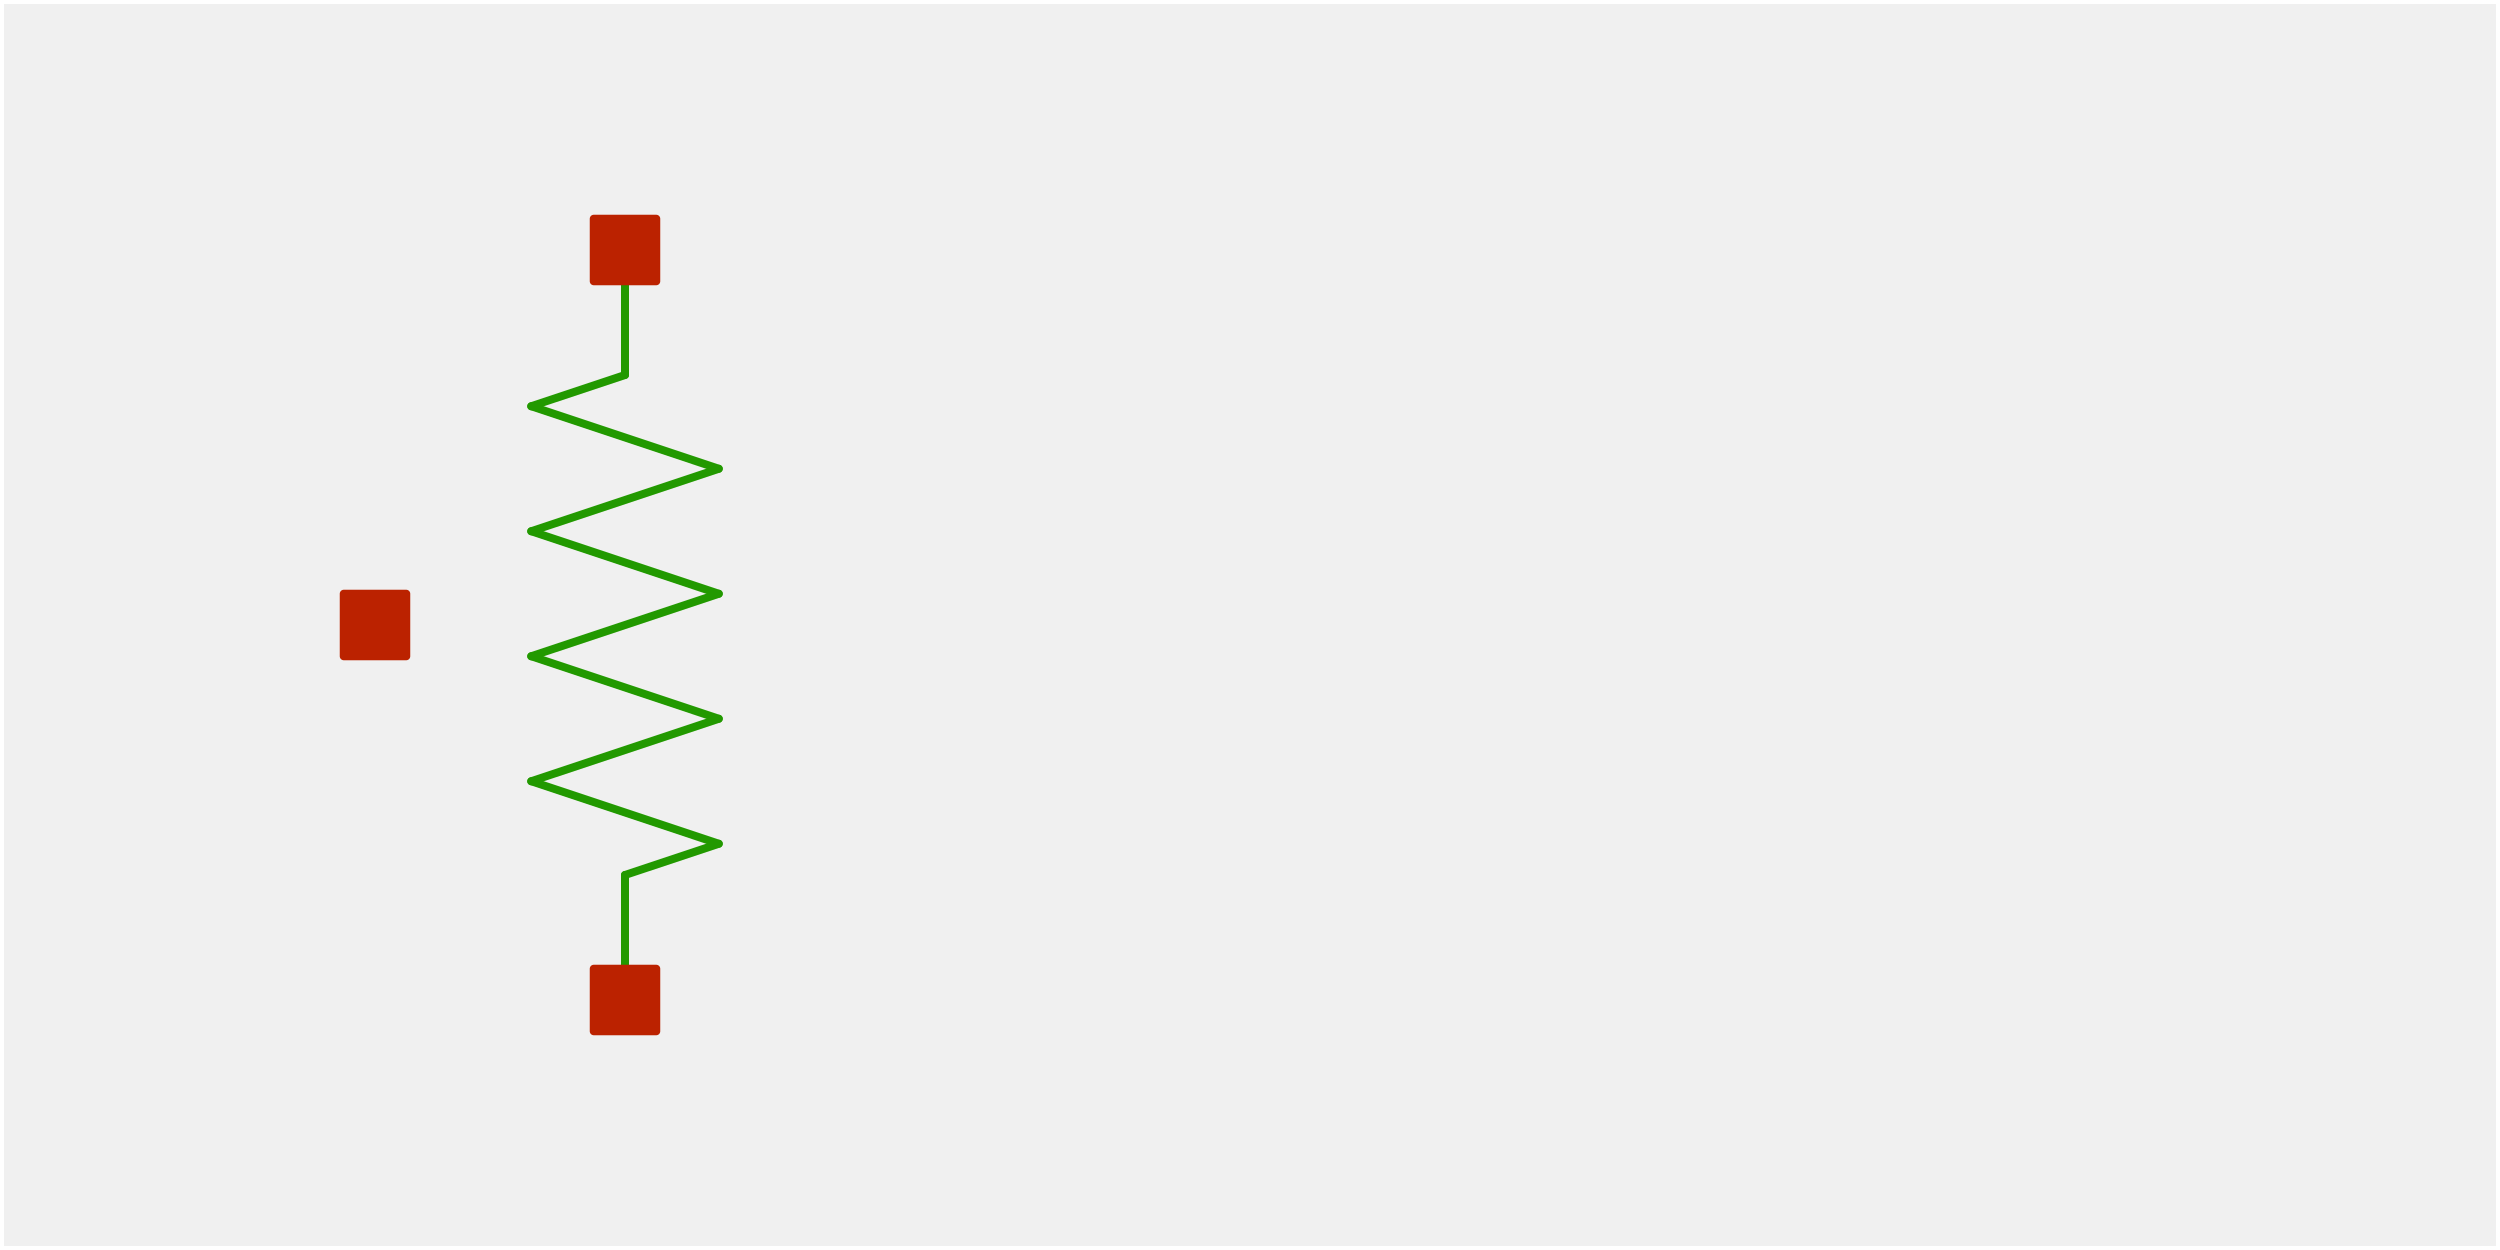
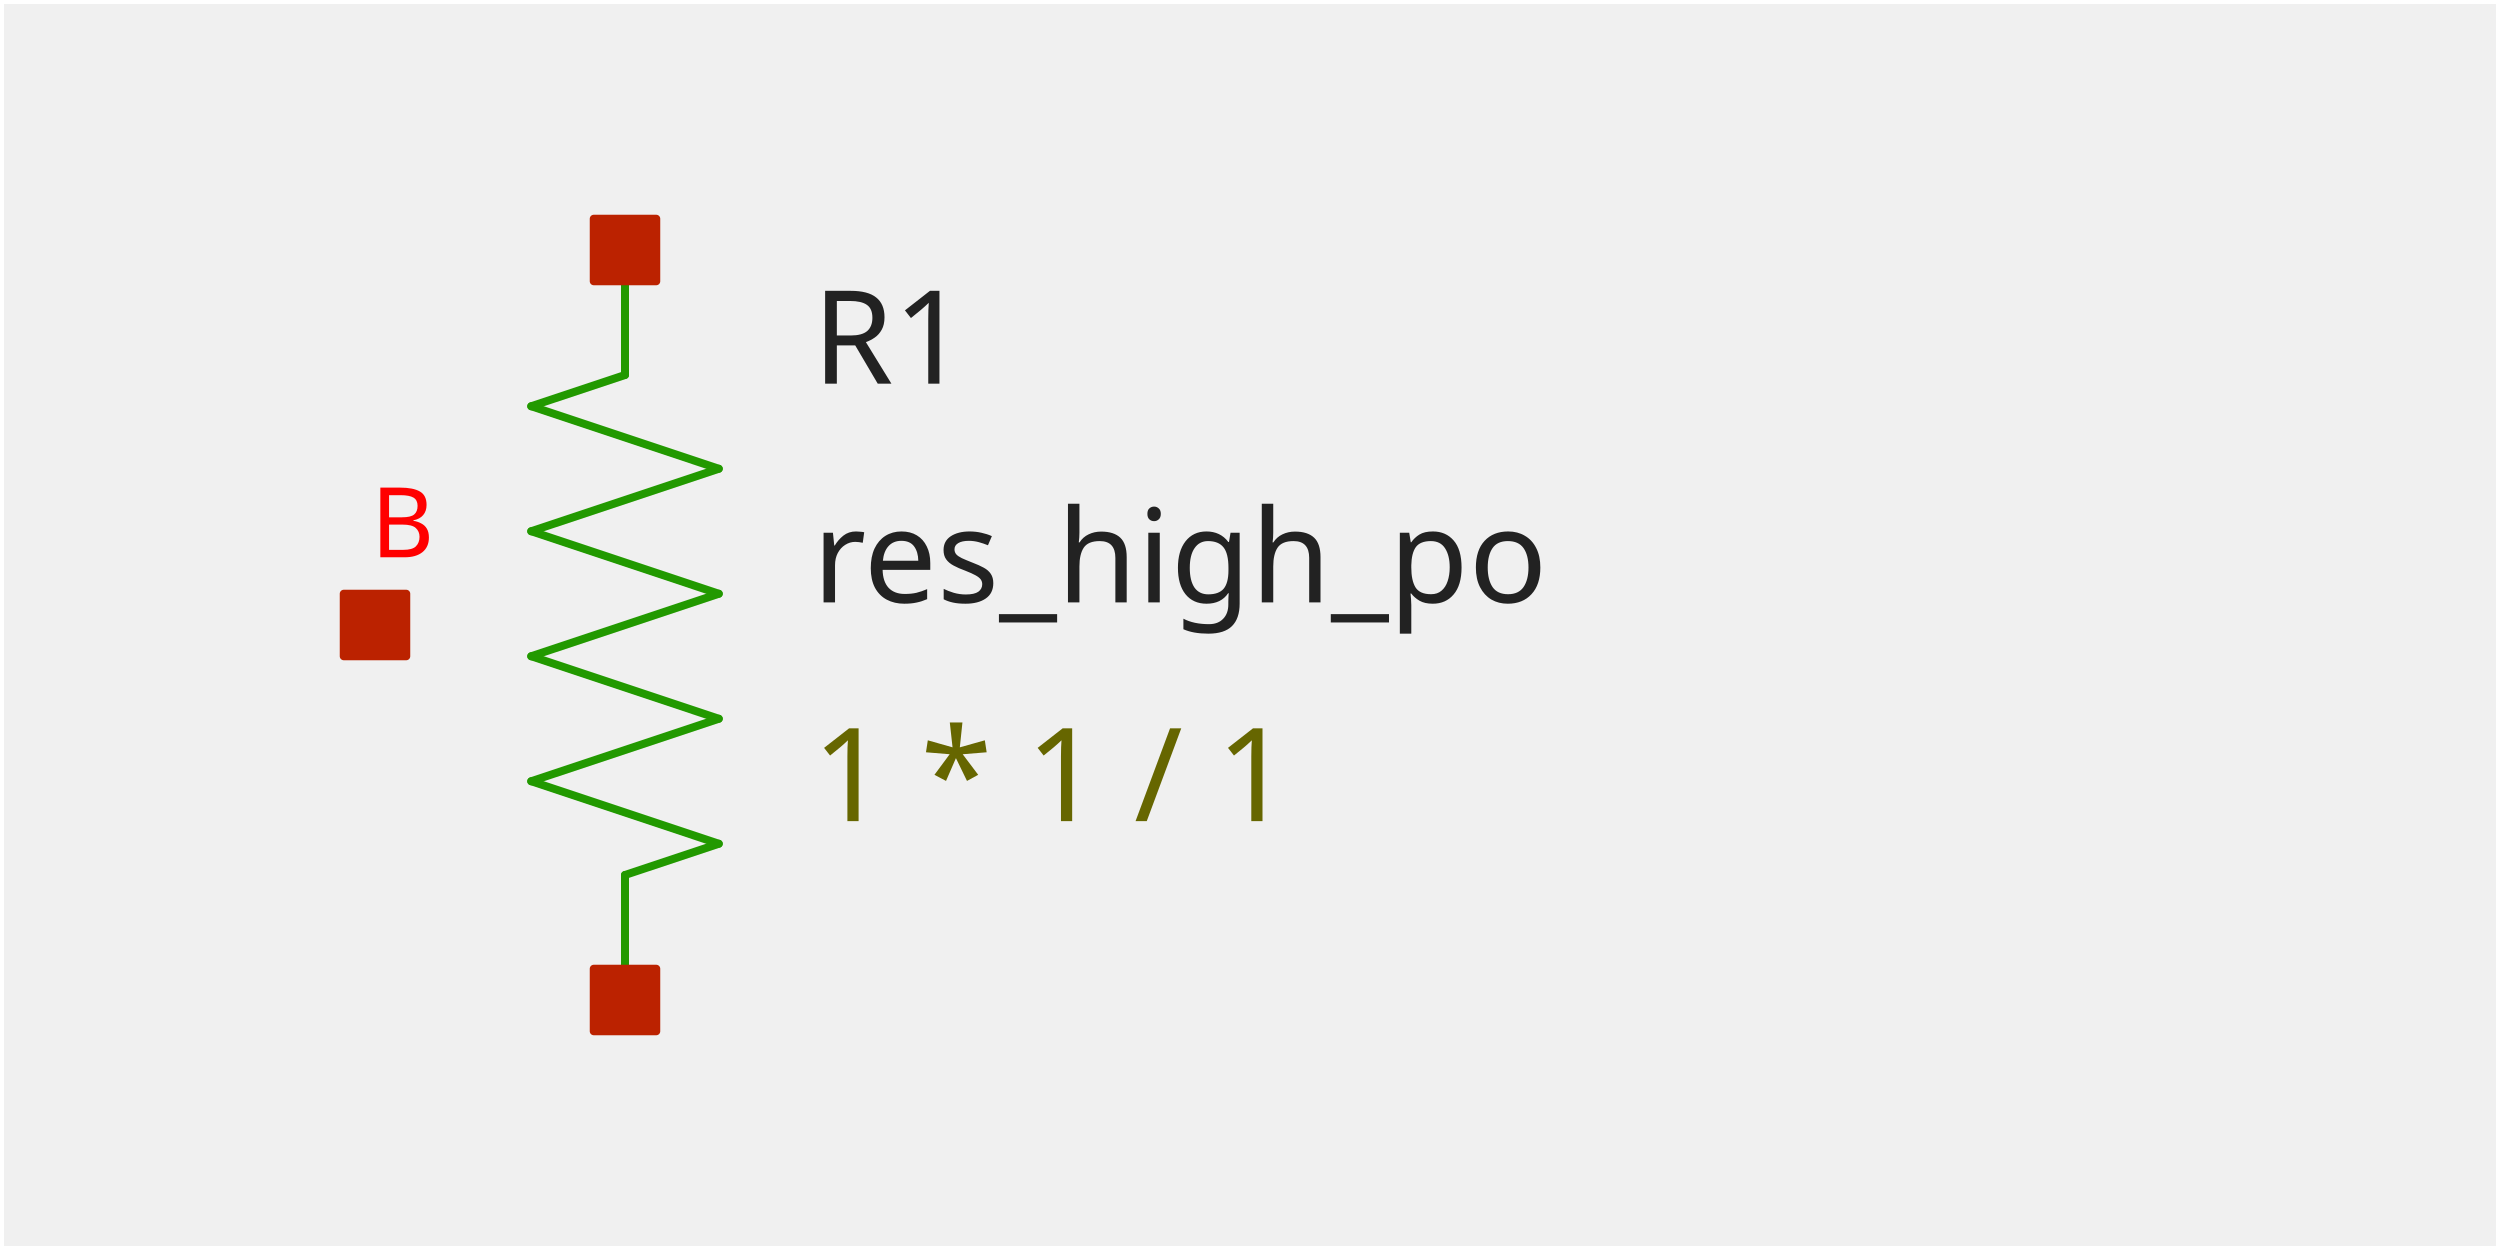
<svg xmlns="http://www.w3.org/2000/svg" width="300" height="150" version="1.1">
  <style type="text/css">
.l0{
  fill: #ffffff;
  stroke: #ffffff;
  stroke-linecap:round;
  stroke-linejoin:round;
  stroke-width: 0.96;
}
.l1{
  fill: #0044ee;
  stroke: #0044ee;
  stroke-linecap:round;
  stroke-linejoin:round;
  stroke-width: 0.96;
}
.l2{
  fill: none;
  stroke: #aaaaaa;
  stroke-linecap:round;
  stroke-linejoin:round;
  stroke-width: 0.96;
}
.l3{
  fill: #222222; fill-opacity: 0.5;
  stroke: #222222;
  stroke-linecap:round;
  stroke-linejoin:round;
  stroke-width: 0.96;
}
.l4{
  fill: #229900;
  stroke: #229900;
  stroke-linecap:round;
  stroke-linejoin:round;
  stroke-width: 0.96;
}
.l5{
  fill: #bb2200;
  stroke: #bb2200;
  stroke-linecap:round;
  stroke-linejoin:round;
  stroke-width: 0.96;
}
.l6{
  fill: #00ccee; fill-opacity: 0.5;
  stroke: #00ccee;
  stroke-linecap:round;
  stroke-linejoin:round;
  stroke-width: 0.96;
}
.l7{
  fill: #ff0000; fill-opacity: 0.5;
  stroke: #ff0000;
  stroke-linecap:round;
  stroke-linejoin:round;
  stroke-width: 0.96;
}
.l8{
  fill: #888800; fill-opacity: 0.5;
  stroke: #888800;
  stroke-linecap:round;
  stroke-linejoin:round;
  stroke-width: 0.96;
}
.l9{
  fill: #00aaaa; fill-opacity: 0.5;
  stroke: #00aaaa;
  stroke-linecap:round;
  stroke-linejoin:round;
  stroke-width: 0.96;
}
.l10{
  fill: #880088;
  stroke: #880088;
  stroke-linecap:round;
  stroke-linejoin:round;
  stroke-width: 0.96;
}
.l11{
  fill: #00ff00; fill-opacity: 0.5;
  stroke: #00ff00;
  stroke-linecap:round;
  stroke-linejoin:round;
  stroke-width: 0.96;
}
.l12{
  fill: #0000cc; fill-opacity: 0.5;
  stroke: #0000cc;
  stroke-linecap:round;
  stroke-linejoin:round;
  stroke-width: 0.96;
}
.l13{
  fill: #666600; fill-opacity: 0.5;
  stroke: #666600;
  stroke-linecap:round;
  stroke-linejoin:round;
  stroke-width: 0.96;
}
.l14{
  fill: none;
  stroke: #557755;
  stroke-linecap:round;
  stroke-linejoin:round;
  stroke-width: 0.96;
}
.l15{
  fill: #aa2222; fill-opacity: 0.5;
  stroke: #aa2222;
  stroke-linecap:round;
  stroke-linejoin:round;
  stroke-width: 0.96;
}
.l16{
  fill: #7ccc40; fill-opacity: 0.5;
  stroke: #7ccc40;
  stroke-linecap:round;
  stroke-linejoin:round;
  stroke-width: 0.96;
}
.l17{
  fill: none;
  stroke: #00ffcc;
  stroke-linecap:round;
  stroke-linejoin:round;
  stroke-width: 0.96;
}
.l18{
  fill: #ce0097; fill-opacity: 0.5;
  stroke: #ce0097;
  stroke-linecap:round;
  stroke-linejoin:round;
  stroke-width: 0.96;
}
.l19{
  fill: none;
  stroke: #d2d46b;
  stroke-linecap:round;
  stroke-linejoin:round;
  stroke-width: 0.96;
}
.l20{
  fill: none;
  stroke: #ef6158;
  stroke-linecap:round;
  stroke-linejoin:round;
  stroke-width: 0.96;
}
.l21{
  fill: none;
  stroke: #fdb200;
  stroke-linecap:round;
  stroke-linejoin:round;
  stroke-width: 0.96;
}
text {font-family: SansSerif;}
</style>
  <rect x="0" y="0" width="300" height="150" fill-opacity="0" fill="rgb(255,255,255)" stroke="rgb(255,255,255)" stroke-width="0.96" />
-   <text fill-opacity="0" fill="#222222" xml:space="preserve" font-size="15.6" transform="translate(97.5, 46.0398)">R1</text>
-   <text fill-opacity="0" fill="#666600" xml:space="preserve" font-size="15.6" transform="translate(97.5, 98.5398)">1 * 1 / 1</text>
-   <text fill-opacity="0" fill="#222222" xml:space="preserve" font-size="15.6" transform="translate(97.5, 72.2898)">res_high_po</text>
-   <text fill-opacity="0" fill="#ff0000" xml:space="preserve" font-size="11.7" transform="translate(44.5, 66.8736)">B</text>
+   <text fill="#222222" xml:space="preserve" font-size="15.6" transform="translate(97.5, 46.0398)">R1</text>
+   <text fill="#666600" xml:space="preserve" font-size="15.6" transform="translate(97.5, 98.5398)">1 * 1 / 1</text>
+   <text fill="#222222" xml:space="preserve" font-size="15.6" transform="translate(97.5, 72.2898)">res_high_po</text>
+   <text fill="#ff0000" xml:space="preserve" font-size="11.7" transform="translate(44.5, 66.8736)">B</text>
  <path class="l4" d="M75 105L75 120" />
  <path class="l4" d="M75 105L86.25 101.25" />
  <path class="l4" d="M63.75 93.75L86.25 101.25" />
  <path class="l4" d="M63.75 93.75L86.25 86.25" />
  <path class="l4" d="M63.75 78.75L86.25 86.25" />
  <path class="l4" d="M63.75 78.75L86.25 71.25" />
  <path class="l4" d="M63.75 63.75L86.25 71.25" />
  <path class="l4" d="M63.75 63.75L86.25 56.25" />
  <path class="l4" d="M63.75 48.75L86.25 56.25" />
  <path class="l4" d="M63.75 48.75L75 45" />
  <path class="l4" d="M75 30L75 45" />
  <path class="l5" d="M71.25 116.25L78.75 116.25L78.75 123.75L71.25 123.75L71.25 116.25z" />
  <path class="l5" d="M71.25 26.25L78.75 26.25L78.75 33.75L71.25 33.75L71.25 26.25z" />
  <path class="l5" d="M41.25 71.25L48.75 71.25L48.75 78.75L41.25 78.75L41.25 71.25z" />
</svg>
